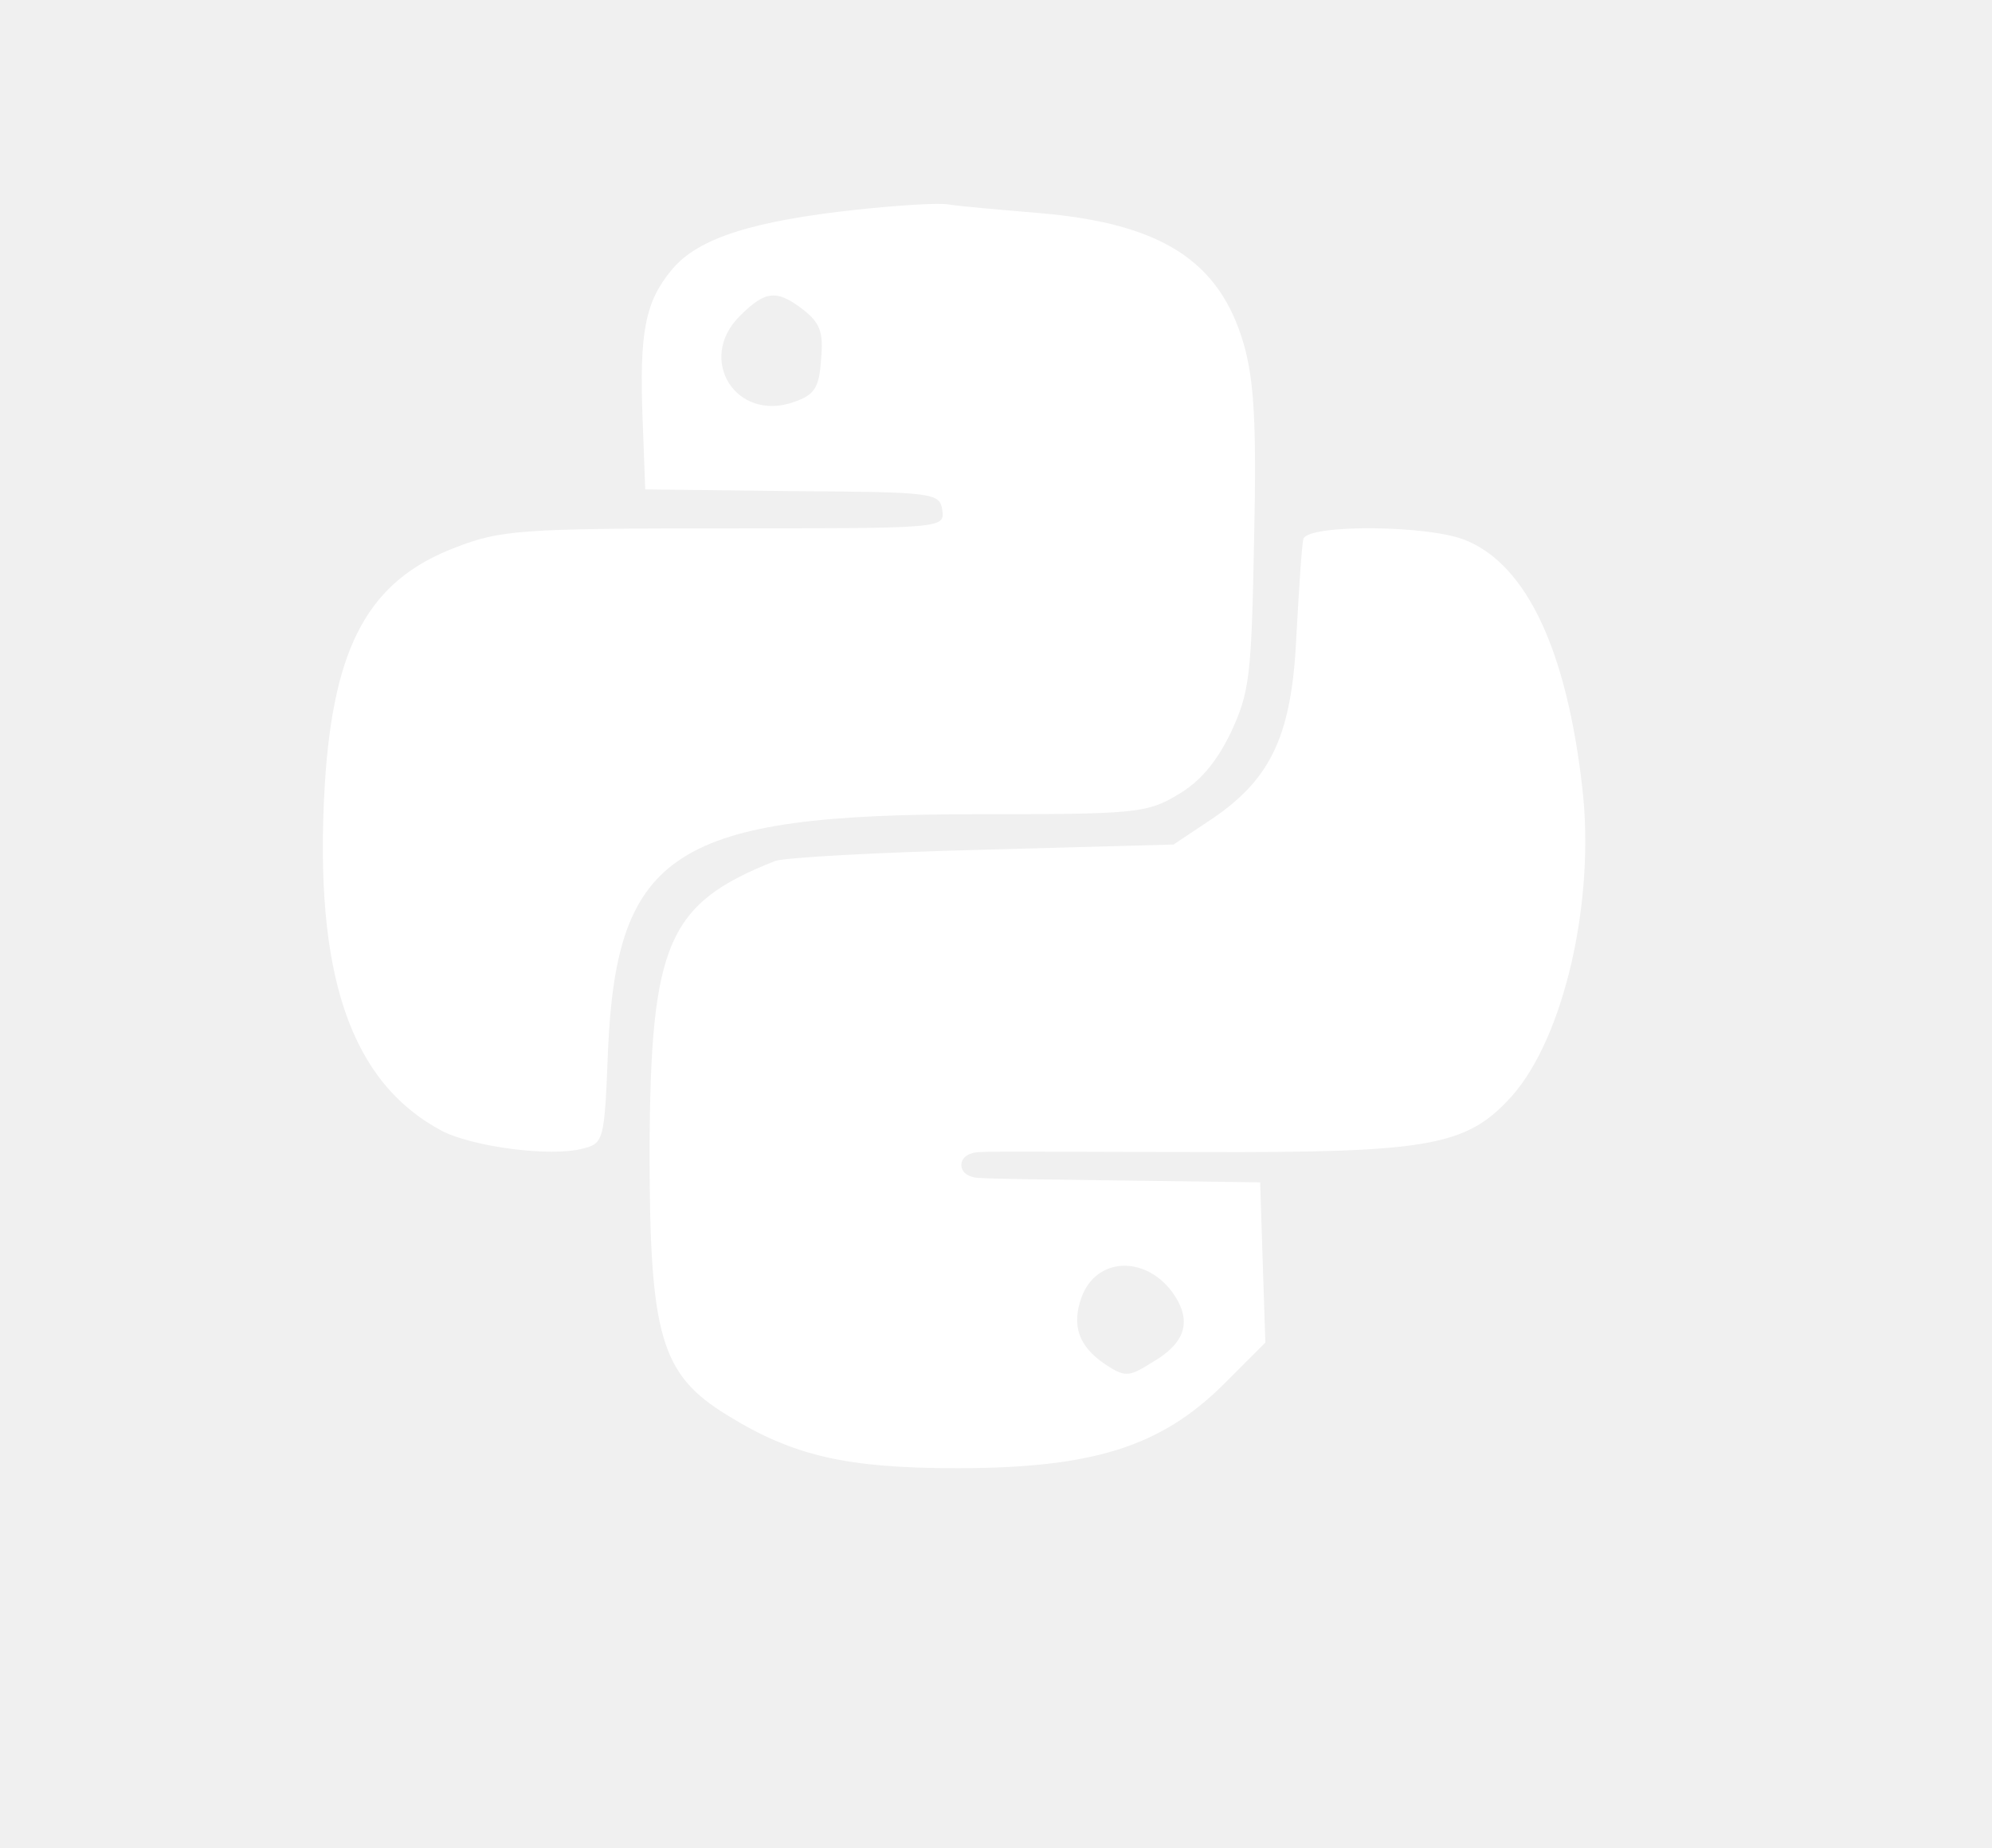
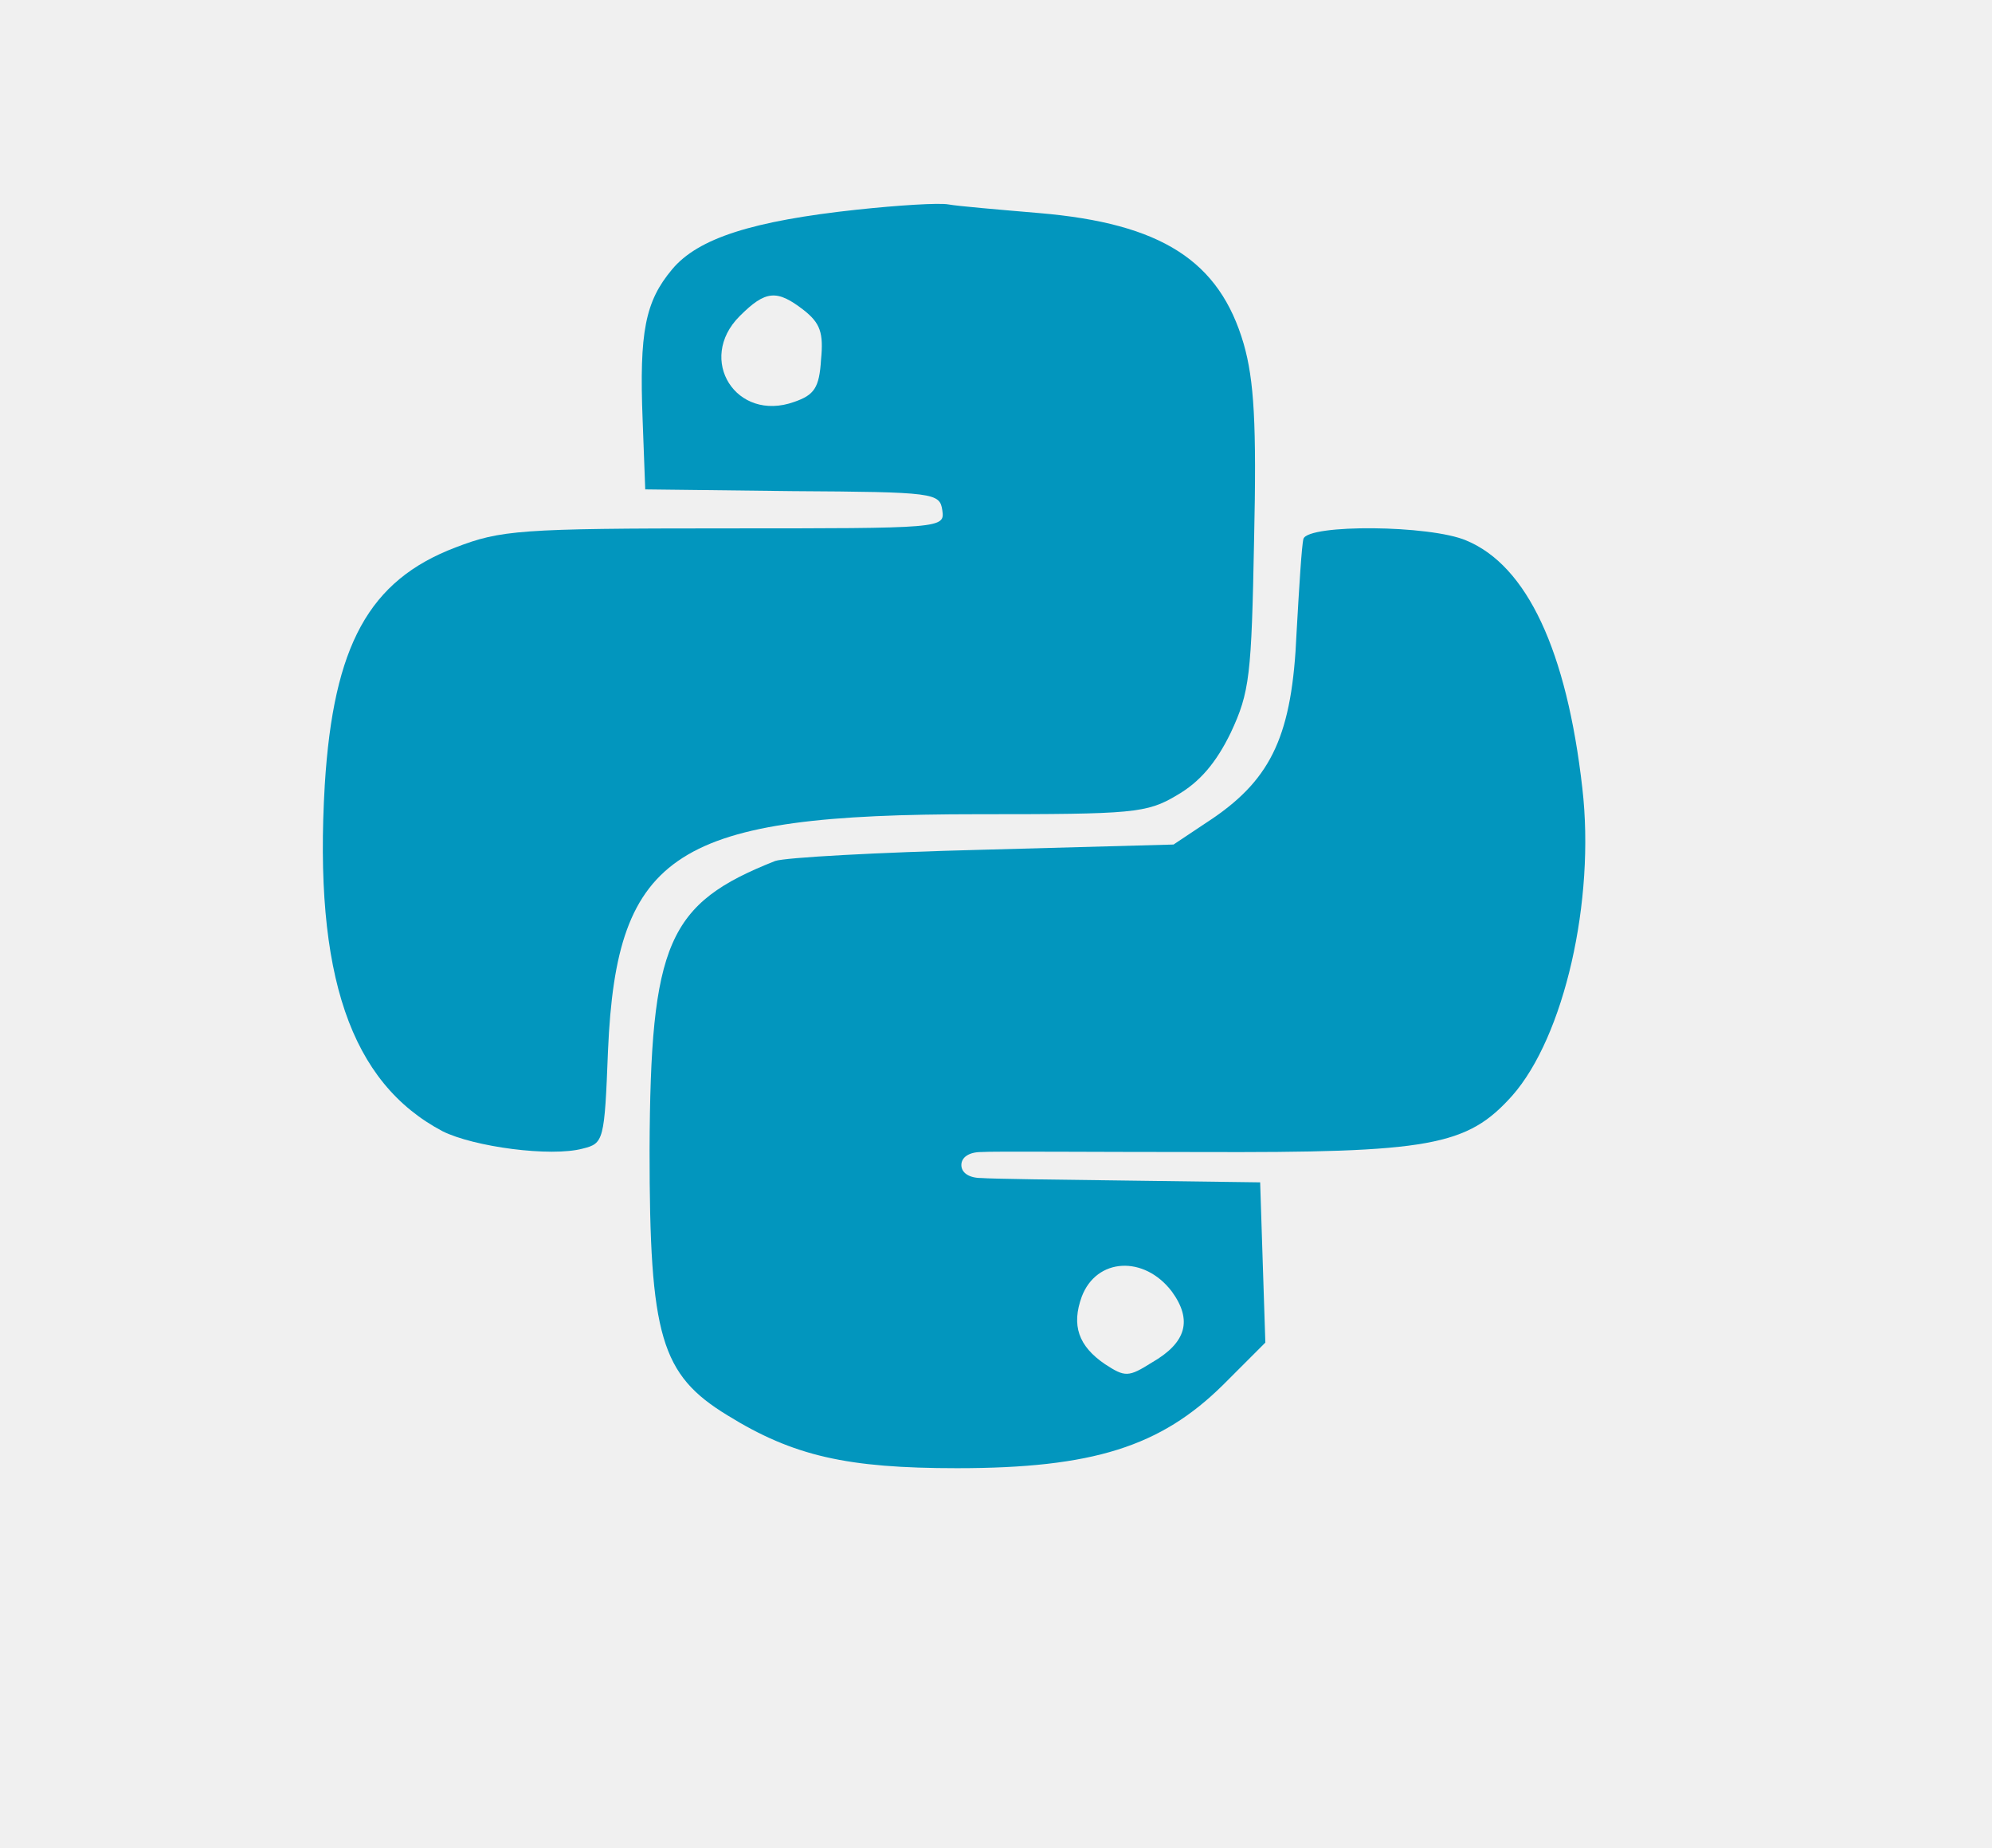
<svg xmlns="http://www.w3.org/2000/svg" version="1.0" transform="scale(0.9)" width="207pt" height="192pt" viewBox="0 0 207 192" preserveAspectRatio="xMidYMid meet">
-   <g transform="translate(0,192) scale(0.1,-0.1)" fill="#ffffff" stroke="none">
+   <g transform="translate(0,192) scale(0.1,-0.1)" fill="#0296BE" stroke="none">
    <path d="M990 1678 c-121 -13 -184 -33 -214 -69 -31 -37 -38 -72 -34 -174 l3 -80 170 -2 c164 -1 170 -2 173 -22 3 -21 1 -21 -251 -21 -237 0 -259 -2 -311 -22 -100 -38 -141 -113 -151 -274 -13 -220 30 -344 136 -400 36 -18 125 -30 162 -20 24 6 25 9 29 113 10 230 78 273 427 273 179 0 195 1 230 22 26 15 45 37 62 72 22 47 24 66 27 223 3 134 0 184 -12 226 -28 96 -95 139 -236 151 -47 4 -94 8 -105 10 -11 2 -58 -1 -105 -6z m-62 -116 c19 -15 23 -26 20 -57 -2 -33 -8 -41 -31 -49 -67 -24 -113 49 -63 99 30 30 43 31 74 7z" />
    <path d="M1505 1298 c-2 -7 -5 -56 -8 -109 -5 -116 -28 -167 -97 -214 l-45 -30 -220 -6 c-121 -3 -229 -9 -240 -13 -124 -49 -144 -94 -145 -334 0 -215 13 -259 90 -306 76 -47 138 -61 265 -61 157 0 235 25 307 96 l49 49 -3 92 -3 93 -150 2 c-82 1 -160 2 -172 3 -14 0 -23 6 -23 15 0 9 9 15 23 15 12 1 126 0 252 0 267 -1 309 7 361 65 60 68 96 225 81 355 -18 159 -64 257 -134 286 -42 18 -182 19 -188 2z m-152 -869 c24 -33 17 -59 -23 -82 -27 -17 -31 -17 -54 -2 -31 21 -39 45 -27 78 17 45 72 48 104 6z" />
  </g>
</svg>
